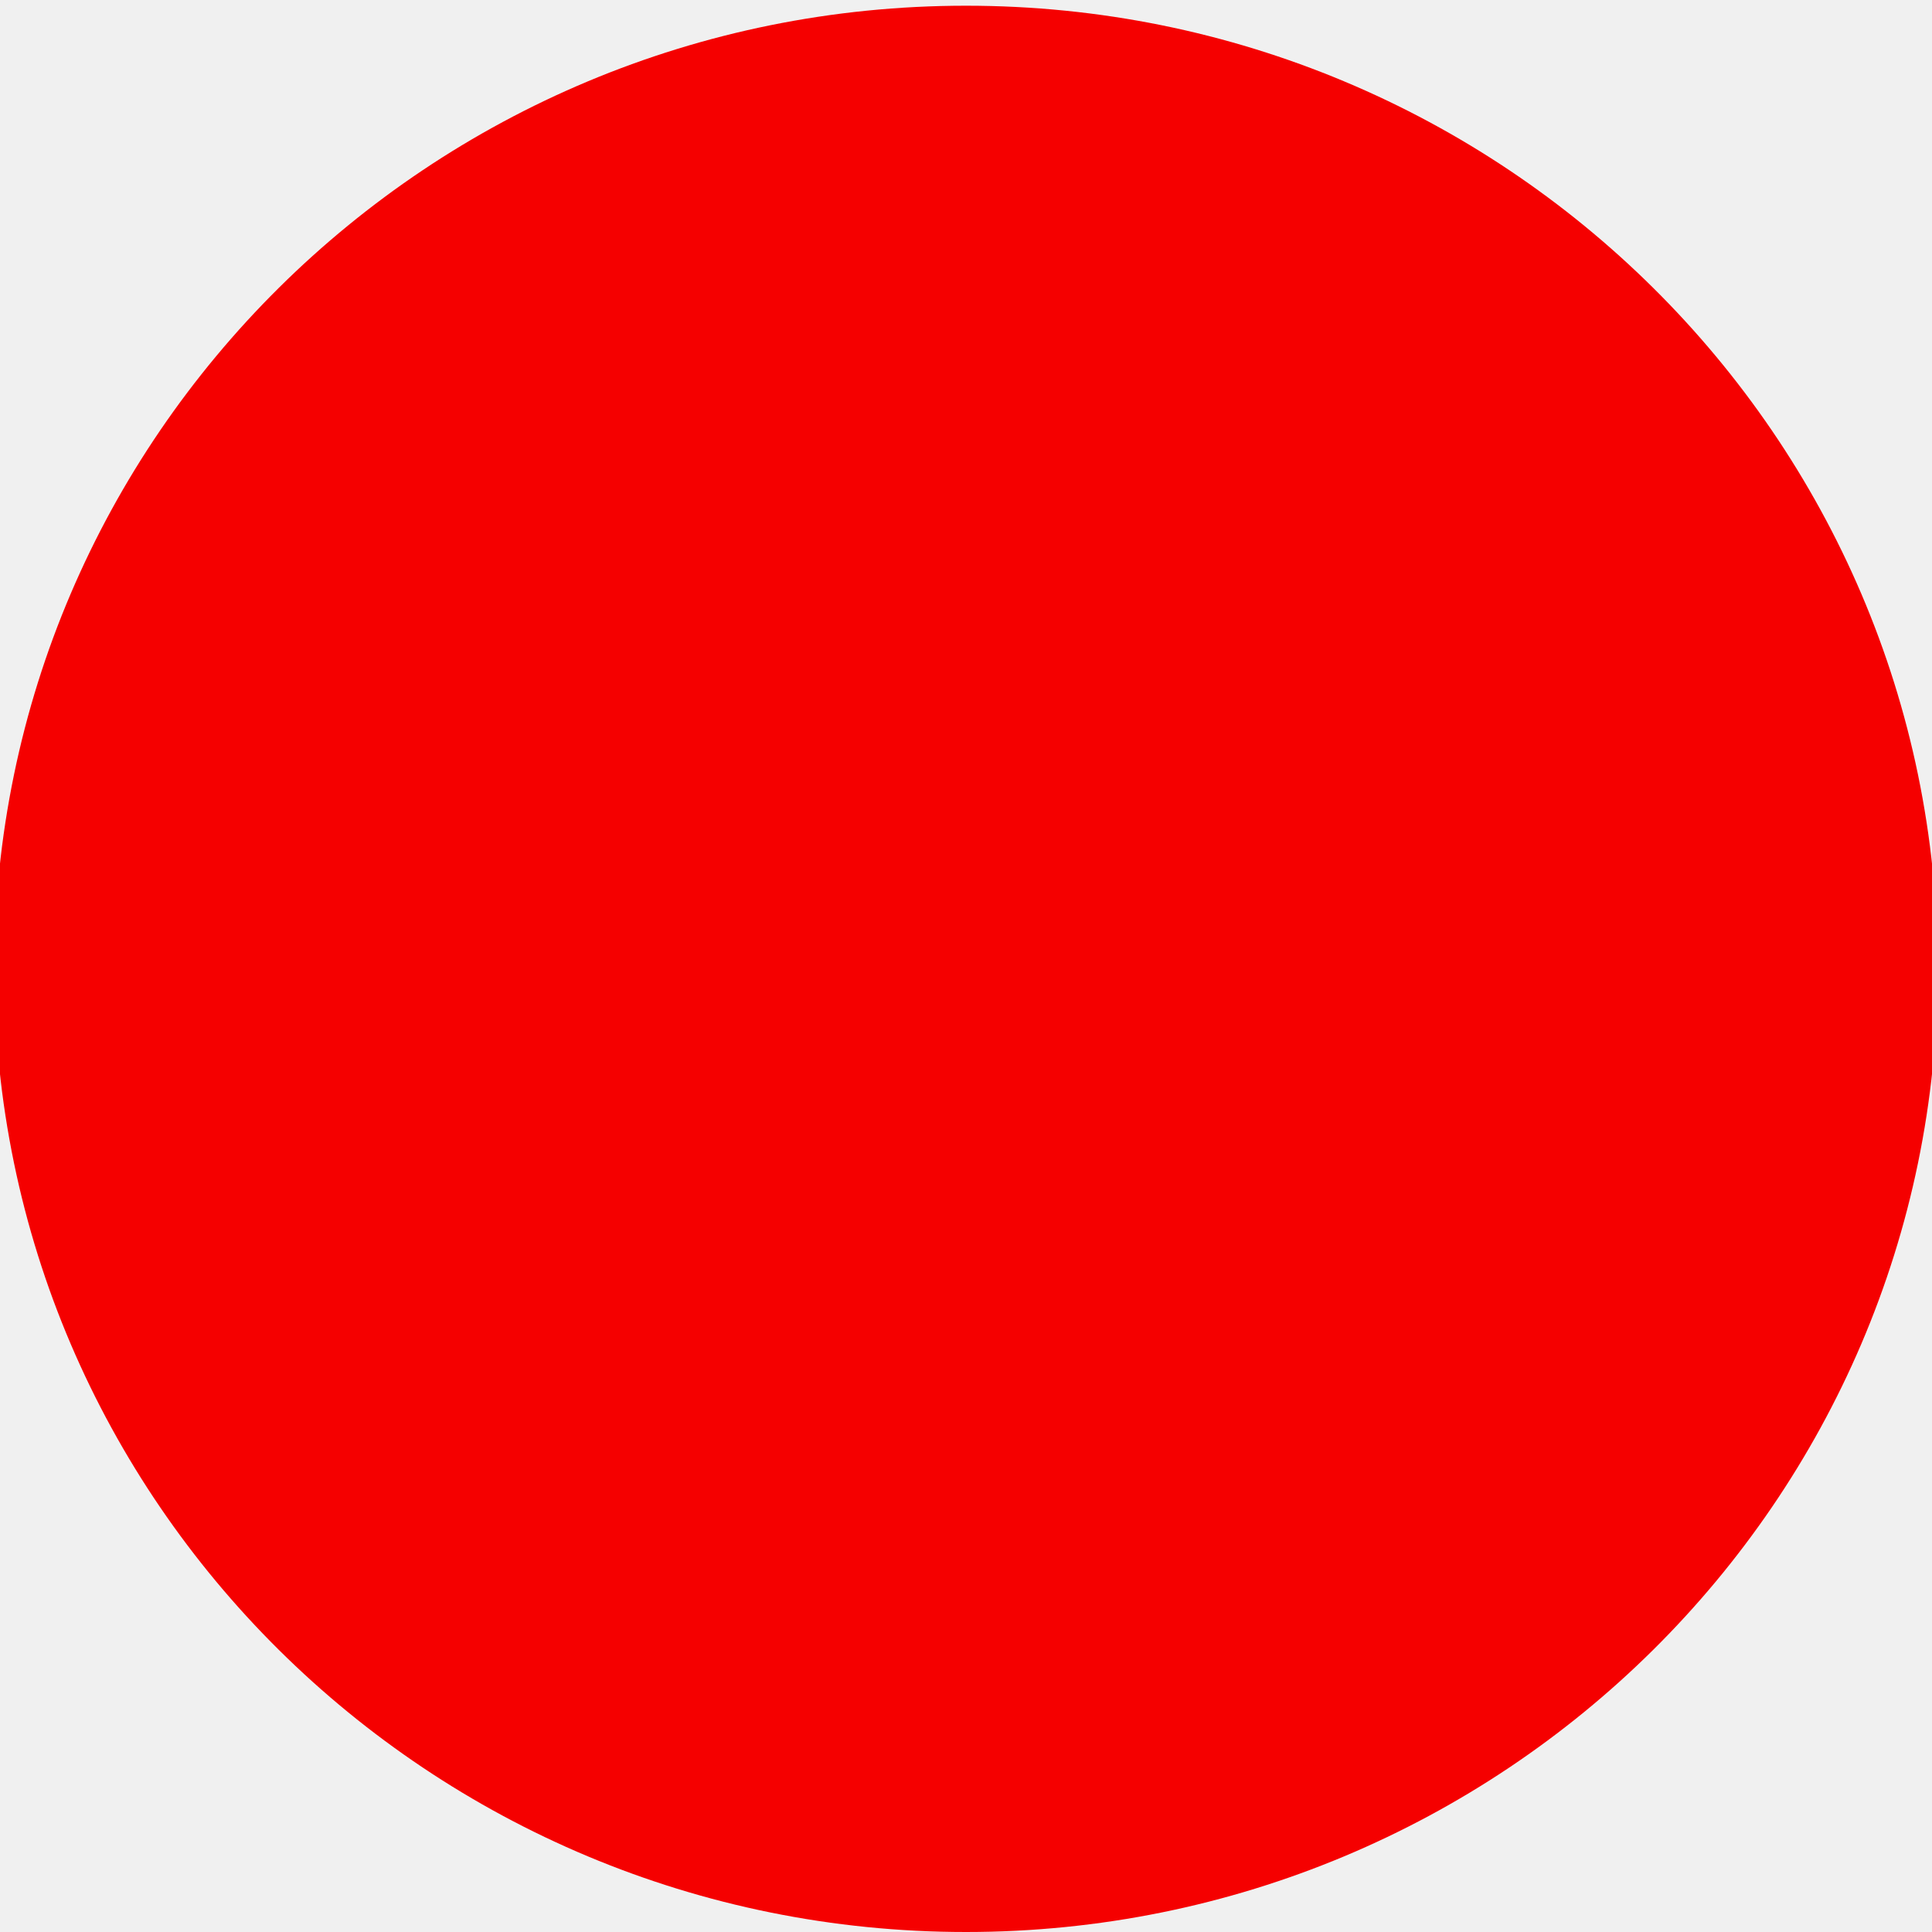
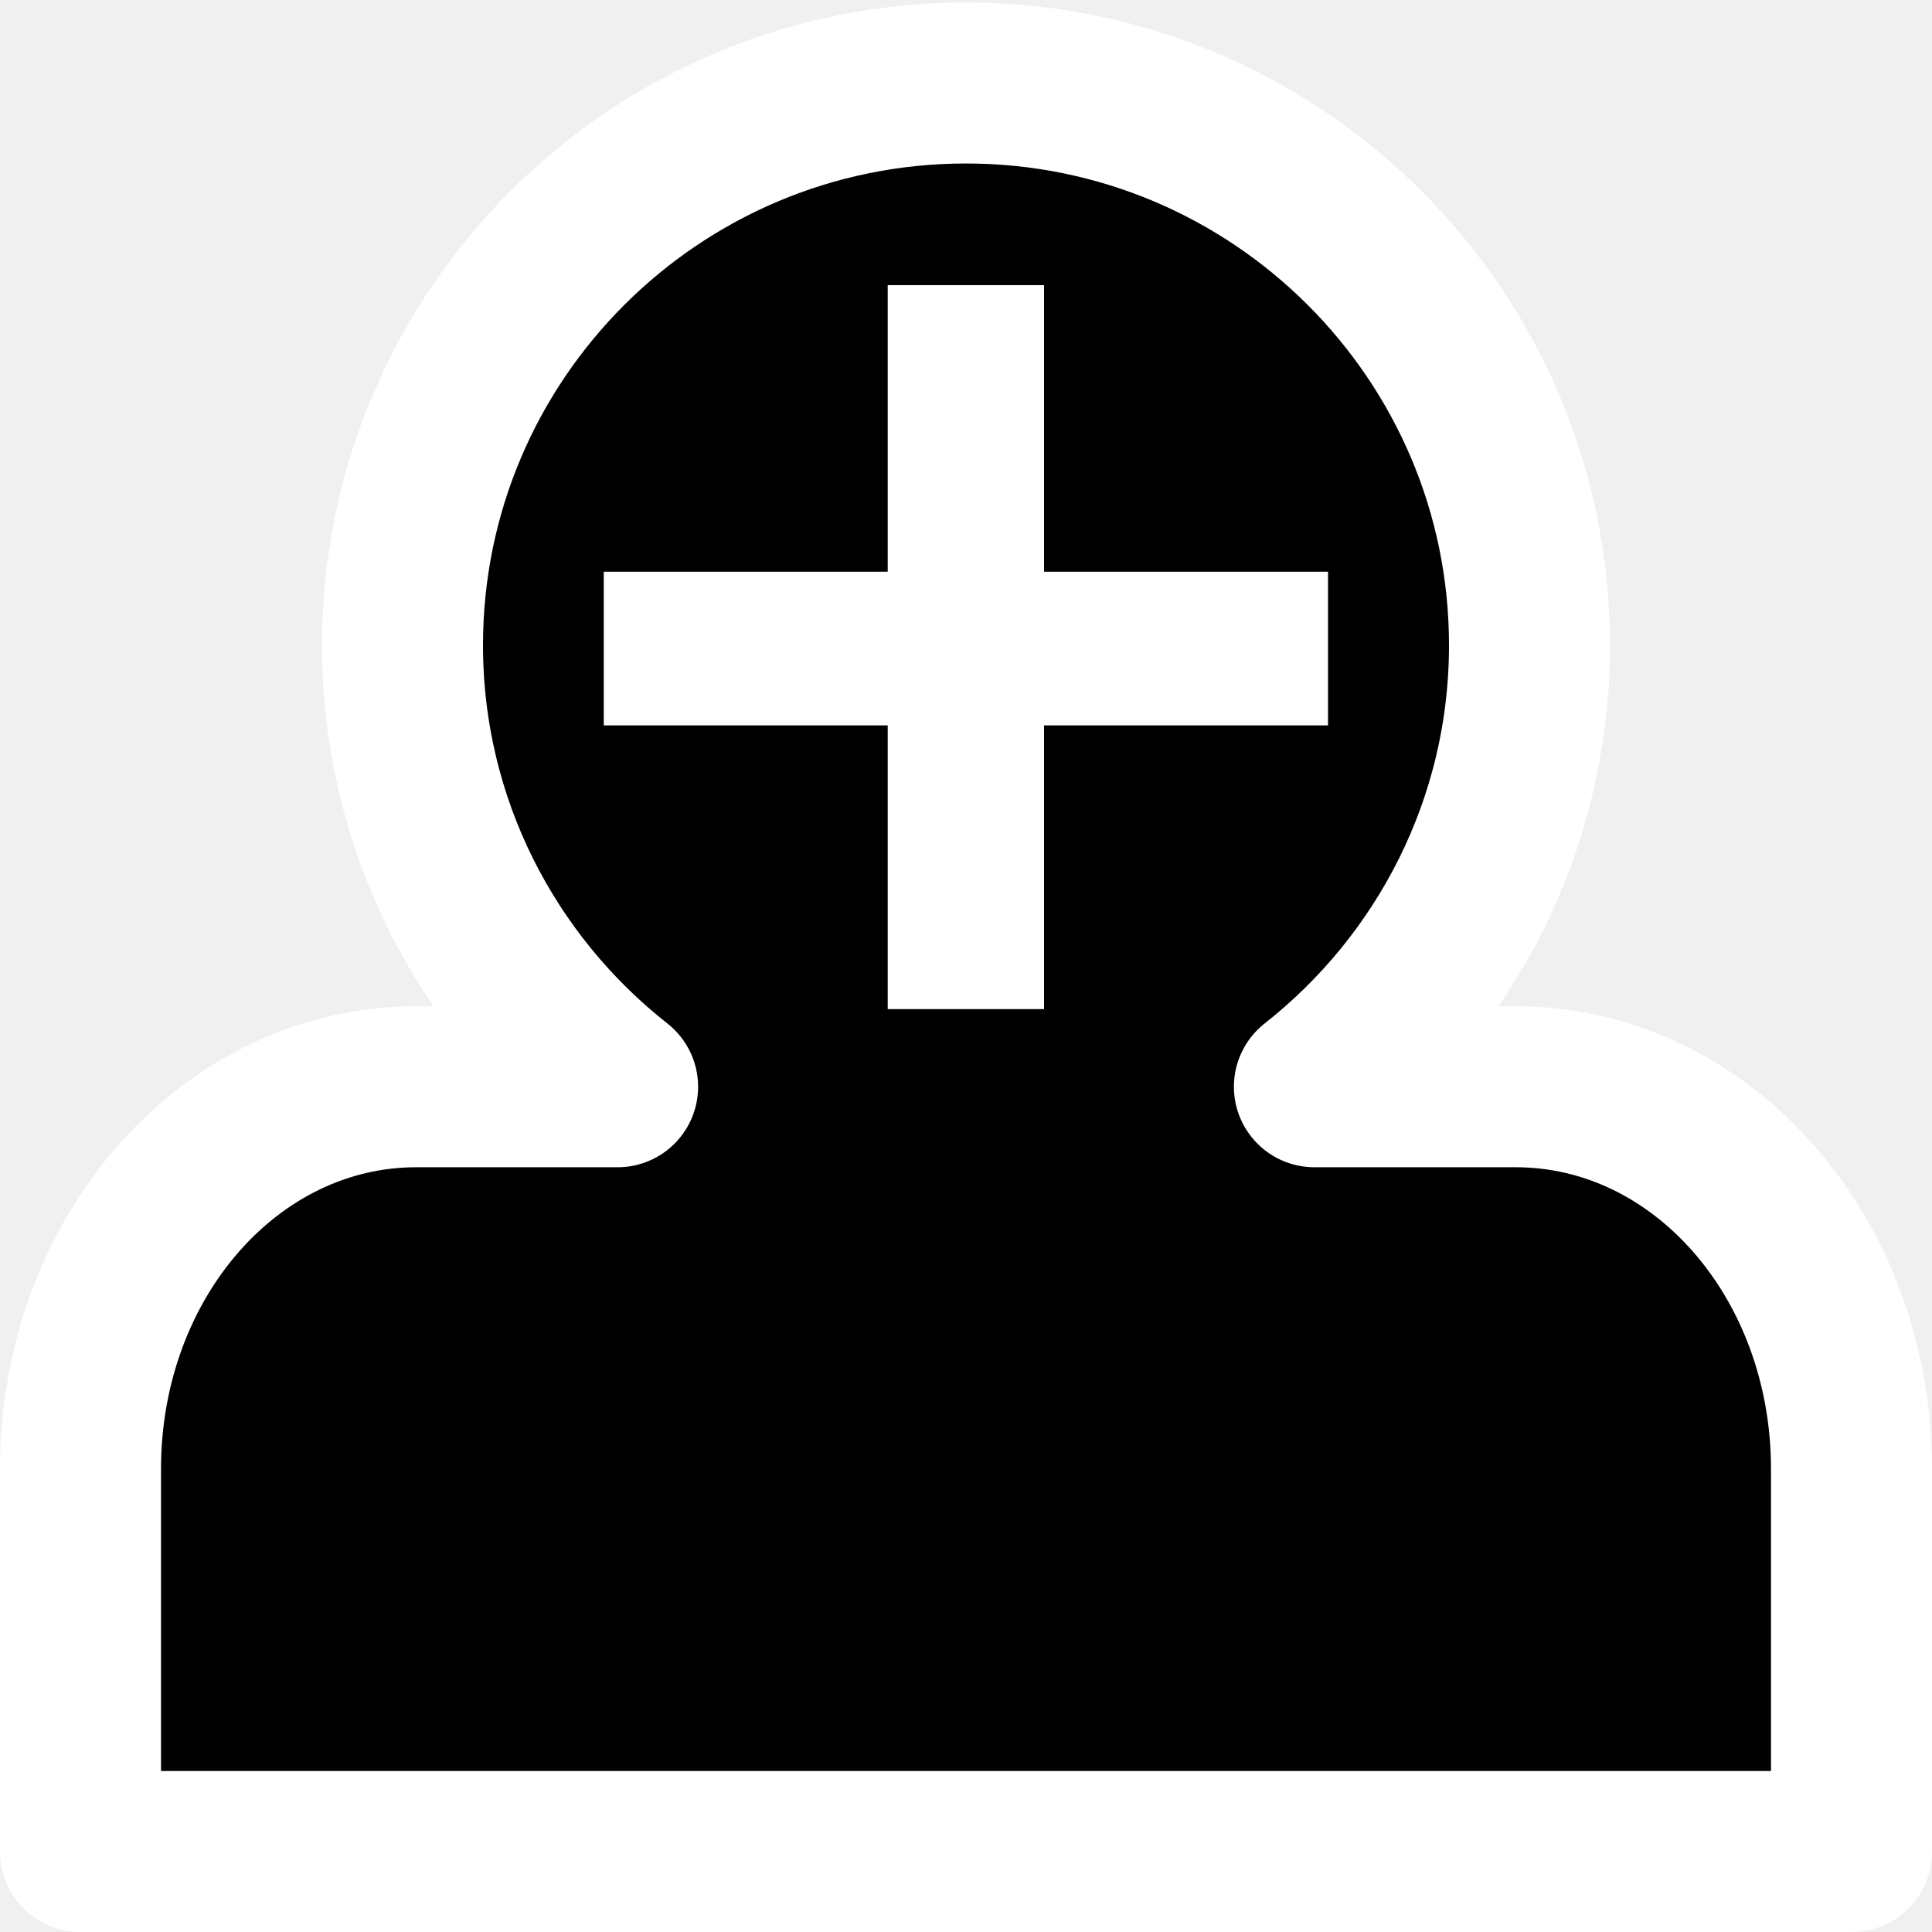
<svg xmlns="http://www.w3.org/2000/svg" width="48px" height="48px" id="svg3304">
  <defs id="defs3306" />
  <g id="layer1">
-     <path style="fill:#f50000;fill-opacity:1;fill-rule:evenodd;stroke:none;stroke-width:1px;stroke-linecap:butt;stroke-linejoin:miter;stroke-opacity:1" id="path3312" d="M 48.143 24.071 A 24.143 23.929 0 1 1  -0.143,24.071 A 24.143 23.929 0 1 1  48.143 24.071 z" />
+     <path style="opacity:1;fill:black;fill-opacity:1;stroke:white;stroke-width:4;stroke-linecap:round;stroke-linejoin:round;stroke-miterlimit:4;stroke-dasharray:none;stroke-dashoffset:0;stroke-opacity:1" d="M 24 2.062 C 16.272 2.062 10 8.323 10 16.031 C 10 20.478 12.094 24.442 15.344 27 L 10.344 27 C 5.714 27 2 31.237 2 36.5 L 2 46 L 46 46 L 46 36.5 C 46 31.237 42.286 27 37.656 27 L 32.656 27 C 35.906 24.442 38 20.478 38 16.031 C 38 8.323 31.728 2.062 24 2.062 z " id="rect4337" />
+     <path style="font-size:30.343px;font-style:normal;font-variant:normal;font-weight:bold;font-stretch:normal;text-align:start;line-height:125%;writing-mode:lr-tb;text-anchor:start;fill:white;fill-opacity:1;stroke:none;stroke-width:1px;stroke-linecap:butt;stroke-linejoin:miter;stroke-opacity:1;font-family:Bitstream Vera Sans" d="M 25.939,7.084 L 25.939,14.204 L 32.994,14.204 L 32.994,18.022 L 25.939,18.022 L 25.939,25.071 L 22.055,25.071 L 22.055,18.022 L 15,18.022 L 15,14.204 L 22.055,14.204 L 22.055,7.084 L 25.939,7.084" id="text4342" />
  </g>
</svg>
